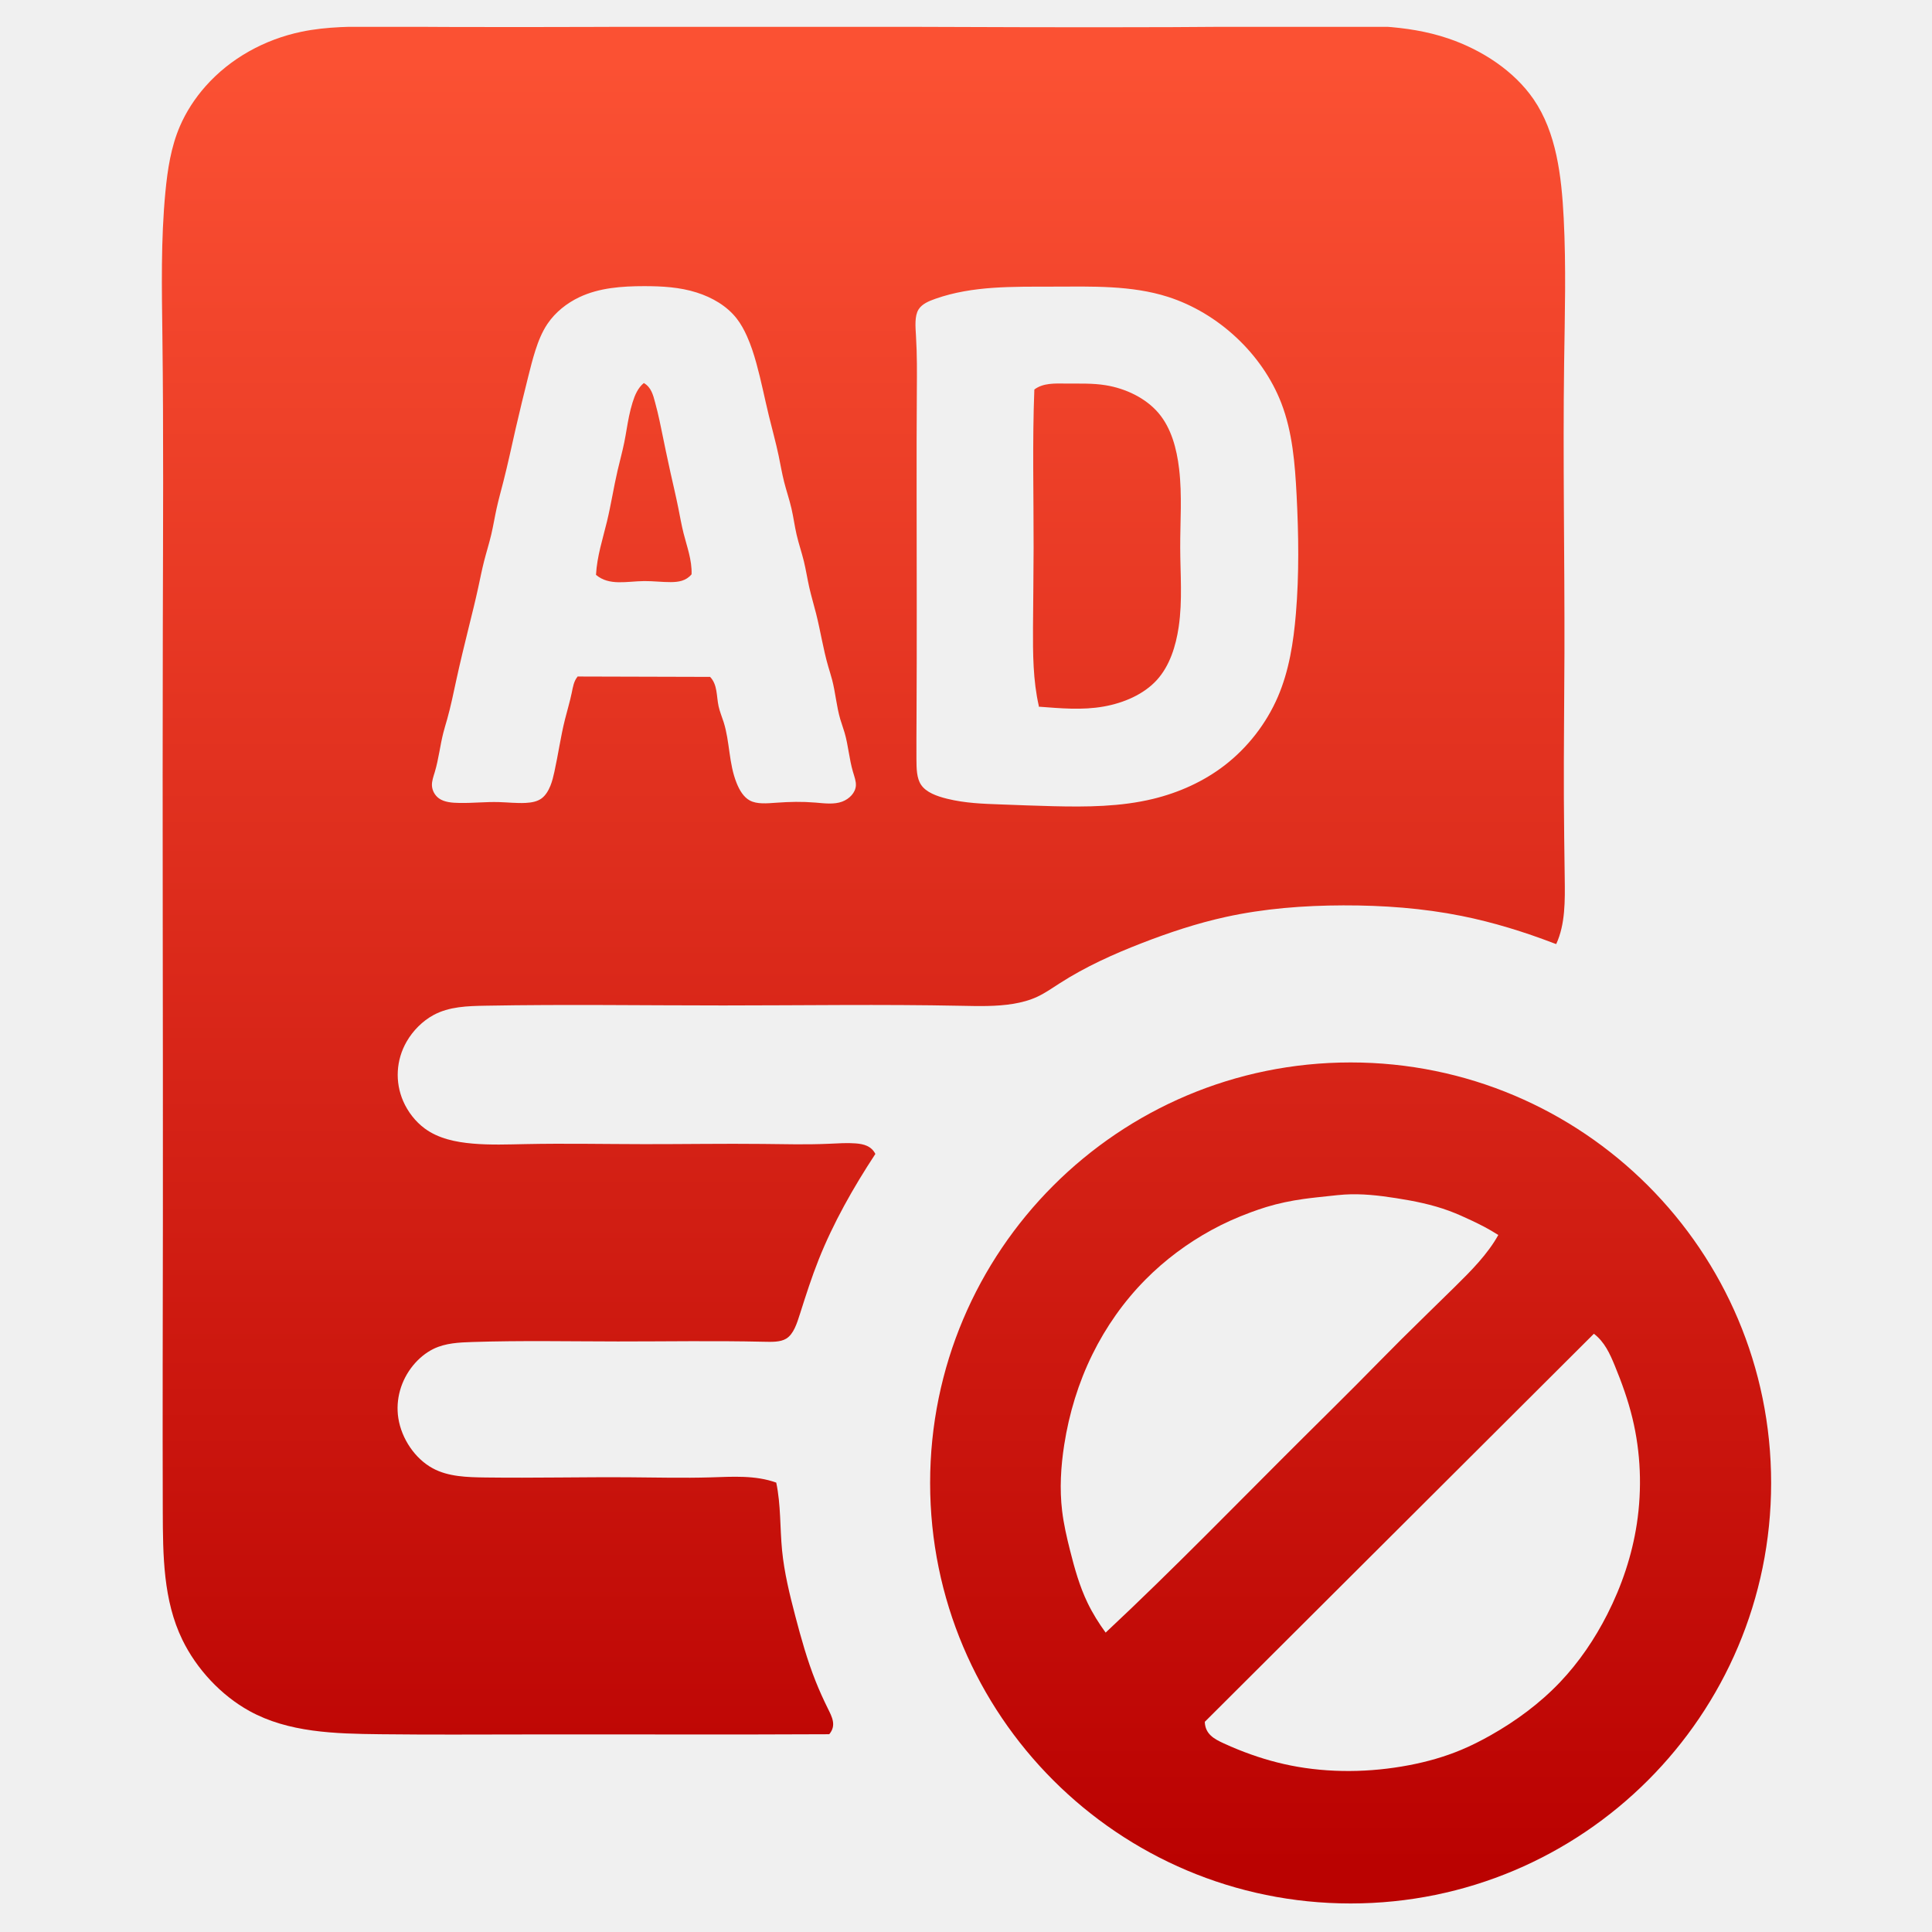
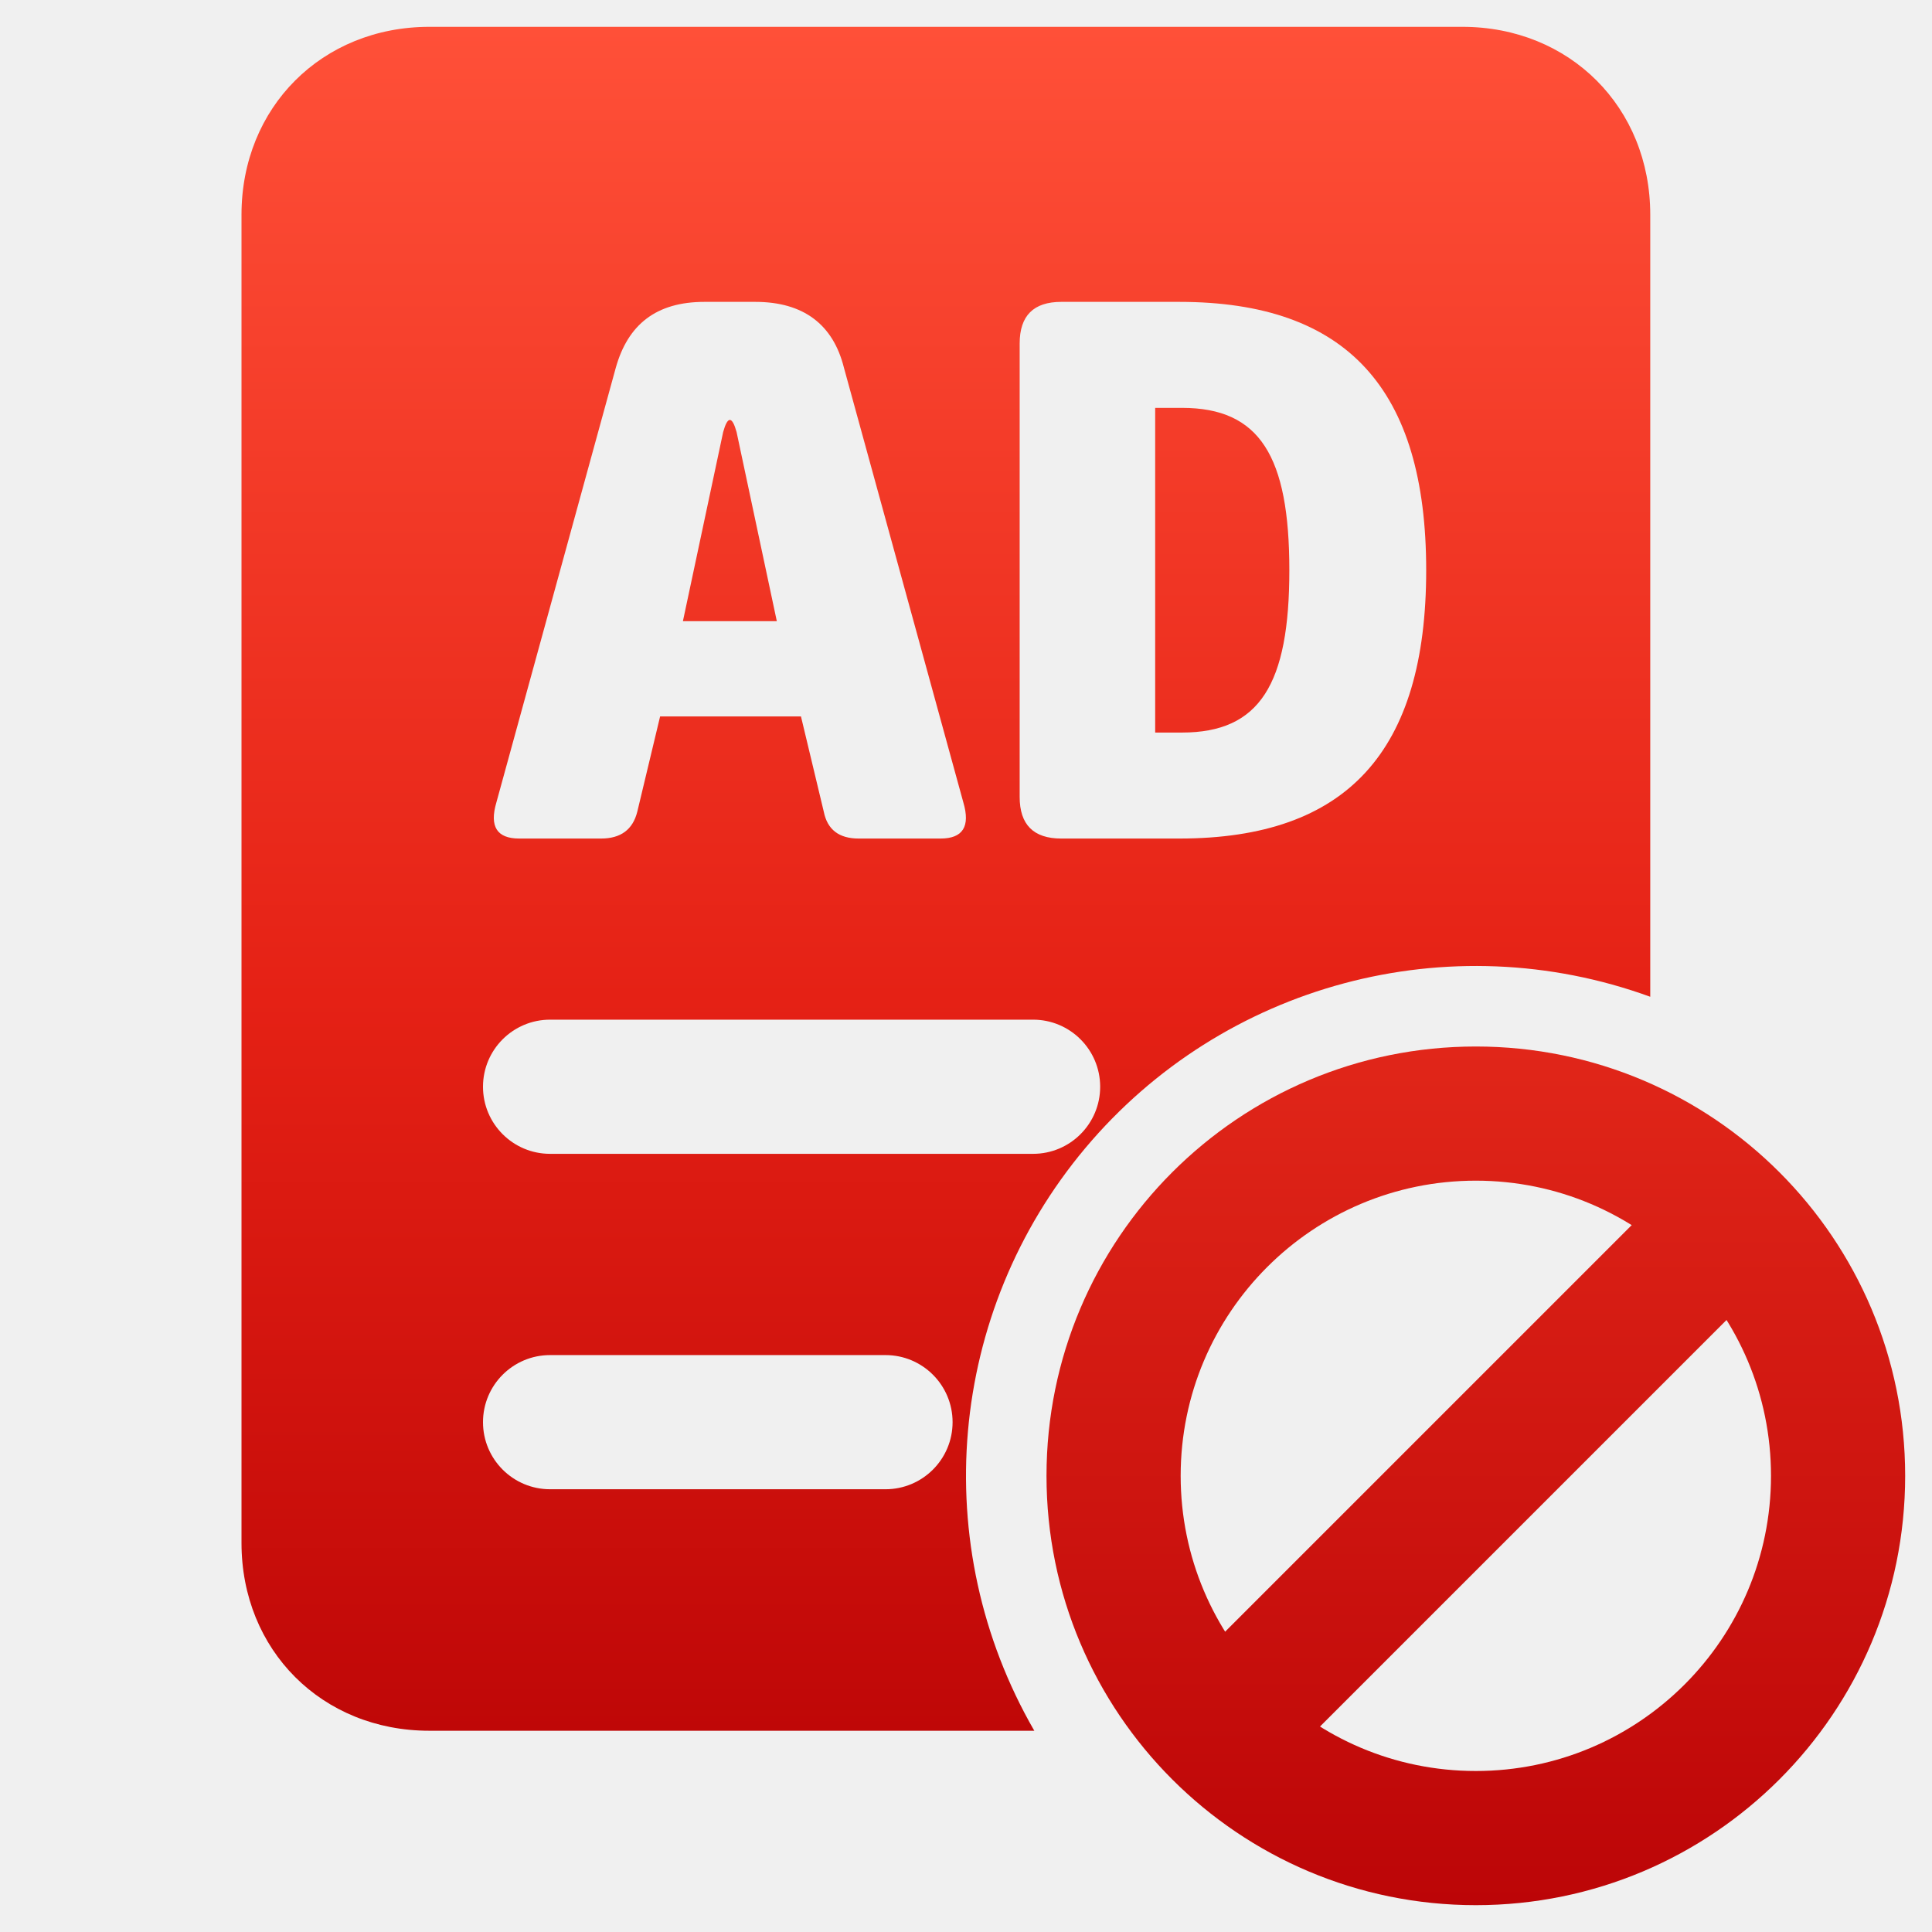
- <svg xmlns="http://www.w3.org/2000/svg" viewBox="0 0 144 144" width="144" height="144">
-   <g data-canvas-fit="2px" transform="matrix(0.9831461 0 0 0.9831461 -6.553371 2)">
-     <defs>
-       <clipPath id="canvas-fit-clip" clipPathUnits="userSpaceOnUse">
-         <rect x="0" y="0" width="144" height="144" />
-       </clipPath>
-     </defs>
-     <g clip-path="url(#canvas-fit-clip)">
-       <defs>
-         <clipPath id="advertising-outline">
-           <path d="M124.5 69.488C122.224 68.615 119.876 67.887 117.479 67.406C114.536 66.815 111.52 66.597 108.501 66.604C105.502 66.612 102.499 66.843 99.585 67.483C97.409 67.961 95.283 68.667 93.21 69.473C91.058 70.309 88.963 71.252 87.004 72.511C86.443 72.871 85.893 73.257 85.303 73.532C84.725 73.801 84.107 73.964 83.478 74.068C82.188 74.28 80.849 74.242 79.511 74.216C73.491 74.096 67.494 74.19 61.5 74.191C55.505 74.192 49.513 74.099 43.487 74.21C42.106 74.235 40.723 74.271 39.527 74.92C38.705 75.365 37.972 76.099 37.493 76.932C36.691 78.324 36.601 79.99 37.231 81.442C37.584 82.255 38.163 83.001 38.866 83.519C39.9 84.281 41.204 84.551 42.504 84.664C43.839 84.78 45.171 84.729 46.503 84.702C49.499 84.641 52.494 84.702 55.498 84.706C58.502 84.71 61.514 84.658 64.498 84.69C66.155 84.708 67.805 84.752 69.511 84.677C70.194 84.647 70.885 84.597 71.527 84.648C72.145 84.696 72.716 84.837 73.029 85.448C71.357 87.993 69.834 90.685 68.729 93.462C68.204 94.782 67.774 96.121 67.319 97.554C67.075 98.323 66.824 99.119 66.262 99.456C65.822 99.719 65.19 99.701 64.564 99.686C60.77 99.599 57.156 99.667 53.505 99.664C49.854 99.661 46.167 99.586 42.485 99.705C41.464 99.738 40.444 99.786 39.544 100.22C38.951 100.506 38.411 100.959 37.98 101.484C37.06 102.609 36.643 104.066 36.864 105.481C37.109 107.043 38.131 108.555 39.476 109.283C40.654 109.921 42.079 109.959 43.487 109.977C47.214 110.025 50.827 109.935 54.49 109.963C56.488 109.978 58.501 110.028 60.509 109.969C62.214 109.919 63.915 109.791 65.514 110.365C65.871 112.061 65.79 113.799 65.956 115.501C66.122 117.195 66.532 118.854 66.962 120.496C67.401 122.167 67.861 123.82 68.503 125.43C68.779 126.123 69.089 126.809 69.422 127.48C69.746 128.134 70.092 128.773 69.532 129.441C61.861 129.482 54.144 129.443 46.498 129.457C42.841 129.463 39.2 129.482 35.498 129.441C32.043 129.403 28.534 129.313 25.572 127.678C23.426 126.493 21.568 124.496 20.492 122.283C19.037 119.289 19.017 115.898 19.006 112.521C18.983 105.138 19.007 97.824 19.015 90.499C19.029 75.516 18.972 60.492 19.009 45.497C19.027 38.166 19.068 30.843 18.978 23.499C18.933 19.827 18.855 16.15 19.206 12.51C19.37 10.805 19.629 9.108 20.302 7.541C20.771 6.449 21.441 5.421 22.236 4.52C24.132 2.373 26.738 0.955 29.508 0.375C31.457 -0.033 33.487 -0.027 35.501 -0.017C37.175 -0.008 38.839 0.003 40.503 0.01C47.827 0.04 55.167 -0.016 62.501 -0.024C77.171 -0.038 91.82 0.146 106.51 -0.078C109.885 -0.13 113.262 -0.203 116.468 0.884C119.016 1.748 121.455 3.345 122.926 5.487C124.661 8.014 125.048 11.3 125.213 14.509C125.403 18.232 125.294 21.852 125.245 25.498C125.146 32.79 125.288 40.185 125.269 47.51C125.26 51.173 125.21 54.819 125.226 58.492C125.235 60.495 125.263 62.507 125.29 64.516C125.314 66.27 125.338 68.022 124.646 69.537ZM50.5 49.254L60.5 49.282C61.071 49.878 60.974 50.732 61.142 51.505C61.233 51.922 61.401 52.315 61.529 52.718C62 54.212 61.911 55.838 62.509 57.327C62.728 57.873 63.04 58.4 63.511 58.653C64.057 58.947 64.817 58.872 65.514 58.822C66.556 58.747 67.455 58.727 68.48 58.811C69.162 58.868 69.9 58.97 70.518 58.737C71.066 58.53 71.52 58.059 71.552 57.519C71.571 57.194 71.439 56.844 71.335 56.494C71.038 55.491 70.98 54.483 70.696 53.512C70.597 53.172 70.47 52.836 70.369 52.494C70.082 51.517 70.008 50.492 69.753 49.51C69.664 49.169 69.554 48.833 69.456 48.494C69.075 47.182 68.873 45.825 68.54 44.501C68.372 43.833 68.171 43.174 68.019 42.502C67.869 41.841 67.768 41.167 67.607 40.508C67.442 39.835 67.214 39.177 67.058 38.501C66.905 37.843 66.82 37.168 66.667 36.51C66.51 35.832 66.282 35.173 66.111 34.497C65.946 33.844 65.835 33.176 65.697 32.517C65.484 31.505 65.206 30.514 64.961 29.508C64.636 28.174 64.371 26.816 64.006 25.501C63.815 24.811 63.597 24.134 63.303 23.474C63.09 22.994 62.836 22.524 62.515 22.112C61.766 21.152 60.646 20.51 59.48 20.141C58.2 19.735 56.863 19.659 55.507 19.659C53.816 19.66 52.094 19.781 50.587 20.496C49.632 20.948 48.764 21.64 48.172 22.515C47.759 23.126 47.48 23.827 47.254 24.533C47.047 25.178 46.884 25.829 46.72 26.482C46.39 27.806 46.06 29.142 45.754 30.48C45.449 31.818 45.166 33.158 44.825 34.486C44.652 35.162 44.463 35.835 44.313 36.517C44.169 37.175 44.062 37.842 43.907 38.497C43.747 39.174 43.536 39.838 43.364 40.513C43.197 41.168 43.068 41.833 42.924 42.494C42.705 43.506 42.453 44.511 42.204 45.516C41.875 46.847 41.551 48.18 41.259 49.519C41.042 50.513 40.843 51.509 40.566 52.491C40.469 52.833 40.363 53.173 40.276 53.515C40.025 54.496 39.927 55.494 39.63 56.488C39.525 56.836 39.397 57.183 39.412 57.519C39.43 57.9 39.632 58.265 39.939 58.489C40.348 58.786 40.942 58.831 41.503 58.839C42.551 58.856 43.484 58.745 44.485 58.773C45.152 58.792 45.849 58.872 46.522 58.836C46.962 58.812 47.392 58.738 47.722 58.496C48.023 58.275 48.24 57.915 48.394 57.534C48.53 57.195 48.616 56.839 48.693 56.487C48.991 55.132 49.168 53.821 49.499 52.499C49.664 51.836 49.869 51.17 50.008 50.498C50.102 50.045 50.166 49.589 50.472 49.24ZM77.588 20.614C77.069 20.796 76.556 21.015 76.302 21.428C75.995 21.927 76.065 22.711 76.109 23.448C76.197 24.919 76.182 26.209 76.173 27.518C76.153 30.134 76.153 32.821 76.156 35.498C76.162 41.186 76.179 46.827 76.149 52.492C76.144 53.491 76.137 54.492 76.143 55.53C76.147 56.233 76.156 56.954 76.49 57.457C76.873 58.036 77.684 58.328 78.478 58.523C79.85 58.859 81.171 58.901 82.503 58.95C83.825 58.999 85.157 59.053 86.495 59.085C89.052 59.147 91.631 59.128 94.09 58.529C96.039 58.055 97.914 57.217 99.507 55.988C101.257 54.639 102.667 52.82 103.539 50.802C104.393 48.824 104.728 46.656 104.91 44.49C105.16 41.502 105.118 38.517 104.964 35.508C104.842 33.12 104.649 30.716 103.806 28.53C102.364 24.792 99.023 21.689 95.202 20.468C92.451 19.59 89.453 19.687 86.486 19.696C83.433 19.705 80.413 19.622 77.588 20.614ZM55.5 27.019C56.031 27.334 56.18 27.903 56.33 28.474C56.393 28.711 56.456 28.949 56.513 29.185C56.622 29.63 56.713 30.071 56.804 30.514C57.028 31.601 57.251 32.696 57.494 33.784C57.695 34.687 57.91 35.585 58.092 36.491C58.218 37.124 58.329 37.76 58.486 38.387C58.745 39.414 59.13 40.412 59.096 41.503C58.677 42.009 58.112 42.093 57.52 42.097C56.869 42.102 56.187 42.012 55.501 42.018C54.184 42.031 52.853 42.399 51.849 41.546C51.93 40.116 52.366 38.813 52.685 37.486C52.992 36.21 53.19 34.91 53.487 33.631C53.652 32.92 53.848 32.216 53.993 31.504C54.127 30.844 54.217 30.177 54.357 29.509C54.43 29.16 54.517 28.811 54.623 28.471C54.799 27.907 55.028 27.371 55.476 27.004ZM85.424 51.5C84.979 49.56 84.969 47.535 84.98 45.506C84.991 43.504 85.022 41.499 85.025 39.498C85.032 35.493 84.925 31.501 85.081 27.496C85.749 26.99 86.636 27.036 87.498 27.044C88.514 27.053 89.496 27.01 90.482 27.17C92.001 27.415 93.529 28.14 94.5 29.286C95.461 30.422 95.875 31.971 96.056 33.507C96.294 35.518 96.133 37.508 96.14 39.5C96.146 41.492 96.321 43.486 96.025 45.492C95.808 46.967 95.337 48.448 94.377 49.509C93.38 50.61 91.857 51.259 90.344 51.528C88.699 51.82 87.065 51.664 85.405 51.539ZM77.18 110.391a31.879 31.879 0 1 0 63.759 0a31.879 31.879 0 1 0 -63.759 0ZM90.5 121.723C95.626 116.931 100.513 111.881 105.496 106.926C106.834 105.596 108.179 104.272 109.506 102.936C110.644 101.79 111.769 100.635 112.916 99.492C114.253 98.16 115.62 96.844 116.966 95.517C118.216 94.285 119.448 93.045 120.255 91.592C119.5 91.111 118.881 90.804 118.255 90.507C117.689 90.24 117.118 89.981 116.534 89.765C115.24 89.286 113.883 89.015 112.505 88.799C111.206 88.596 109.888 88.444 108.585 88.528C108.222 88.551 107.86 88.593 107.497 88.632C106.831 88.705 106.159 88.769 105.496 88.862C104.533 88.997 103.589 89.191 102.664 89.473C102.268 89.594 101.876 89.731 101.488 89.874C100.96 90.07 100.441 90.279 99.931 90.51C99.453 90.726 98.982 90.961 98.52 91.214C96.688 92.214 94.98 93.484 93.502 94.978C91.864 96.633 90.508 98.562 89.484 100.643C88.423 102.796 87.718 105.113 87.346 107.499C87.088 109.154 86.989 110.843 87.186 112.497C87.306 113.514 87.539 114.518 87.79 115.513C88.132 116.873 88.508 118.218 89.113 119.475C89.495 120.268 89.968 121.027 90.485 121.735ZM127.5 99.082L98.003 128.5C98.034 129.437 98.719 129.802 99.44 130.134C99.793 130.297 100.155 130.453 100.517 130.599C101.836 131.131 103.153 131.538 104.512 131.81C107.432 132.394 110.548 132.35 113.484 131.789C114.85 131.529 116.176 131.156 117.454 130.621C118.211 130.304 118.951 129.929 119.673 129.521C121.607 128.429 123.412 127.095 124.936 125.493C126.377 123.978 127.565 122.223 128.515 120.355C129.613 118.196 130.392 115.886 130.756 113.495C131.161 110.839 131.054 108.084 130.422 105.475C130.092 104.114 129.619 102.793 129.083 101.491C128.711 100.589 128.309 99.696 127.5 99.078Z" fill="#fff" fill-rule="evenodd" clip-rule="evenodd" />
-         </clipPath>
-         <linearGradient id="advertising-base" gradientUnits="userSpaceOnUse" x1="72.004" y1="2.498" x2="71.996" y2="139.498">
-           <stop offset="0" stop-color="#FB5133" />
-           <stop offset="0.071" stop-color="#F74B30" />
-           <stop offset="0.143" stop-color="#F2452C" />
-           <stop offset="0.214" stop-color="#ED4028" />
-           <stop offset="0.286" stop-color="#E93A25" />
-           <stop offset="0.357" stop-color="#E43421" />
-           <stop offset="0.429" stop-color="#DF2F1E" />
-           <stop offset="0.5" stop-color="#DB291A" />
-           <stop offset="0.571" stop-color="#D62317" />
-           <stop offset="0.643" stop-color="#D11E13" />
-           <stop offset="0.714" stop-color="#CD180F" />
-           <stop offset="0.786" stop-color="#C8130C" />
-           <stop offset="0.857" stop-color="#C30D08" />
-           <stop offset="0.929" stop-color="#BF0705" />
-           <stop offset="1" stop-color="#BA0201" />
-         </linearGradient>
-       </defs>
-       <g clip-path="url(#advertising-outline)">
-         <rect x="-2" y="-2" width="148" height="148" fill="url(#advertising-base)" />
-       </g>
-     </g>
-   </g>
+ <svg xmlns="http://www.w3.org/2000/svg" width="144" height="144" viewBox="0 0 144 144">
+   <defs>
+     <linearGradient id="board" x1="0" y1="2" x2="0" y2="129" gradientUnits="userSpaceOnUse">
+       <stop stop-color="#FF5038" />
+       <stop offset=".57" stop-color="#E52115" />
+       <stop offset="1" stop-color="#BF0707" />
+     </linearGradient>
+     <linearGradient id="badge" x1="0" y1="78" x2="0" y2="142" gradientUnits="userSpaceOnUse">
+       <stop stop-color="#E12619" />
+       <stop offset="1" stop-color="#BC0507" />
+     </linearGradient>
+   </defs>
+   <path fill="url(#board)" fill-rule="evenodd" d="M32 2H109C117 2 123 8 123 16V74.293        A38 38 0 0 0 77.091 129H32C24 129 18 123 18 115V16C18 8 24 2 32 2Z        M37 59.8 45.9 27.4C46.8 24.2 48.9 22.5 52.5 22.5H56.3        C59.9 22.5 62.1 24.2 62.9 27.4L71.8 59.8Q72.6 62.5 70.1 62.5H64        Q61.8 62.5 61.4 60.5L59.7 53.4H49.2L47.5 60.5Q47 62.5 44.8 62.5H38.7Q36.2 62.5 37 59.8Z        M50.9 46.3H57.9L54.9 32.2Q54.4 30.4 53.9 32.2Z        M76 25.6Q76 22.5 79.1 22.5H87.9C100.4 22.5 106.3 29 106.3 42.5        C106.3 56 100.4 62.5 87.9 62.5H79.1Q76 62.5 76 59.4Z        M86.1 30.4V54.6H88.1C93.9 54.6 96.1 51 96.1 42.5C96.1 34 93.9 30.4 88.1 30.4Z        M41 76H77a5 5 0 0 1 0 10H41a5 5 0 0 1 0-10Z        M41 101H66a5 5 0 0 1 0 10H41a5 5 0 0 1 0-10Z" />
+   <path fill="url(#badge)" fill-rule="evenodd" d="M78 110a32 32 0 1 0 64 0a32 32 0 1 0 -64 0ZM88 110a22 22 0 1 0 44 0a22 22 0 1 0 -44 0Z" />
+   <path d="M92.1 127.9 127.9 92.1" fill="none" stroke="url(#badge)" stroke-width="10" />
</svg>
